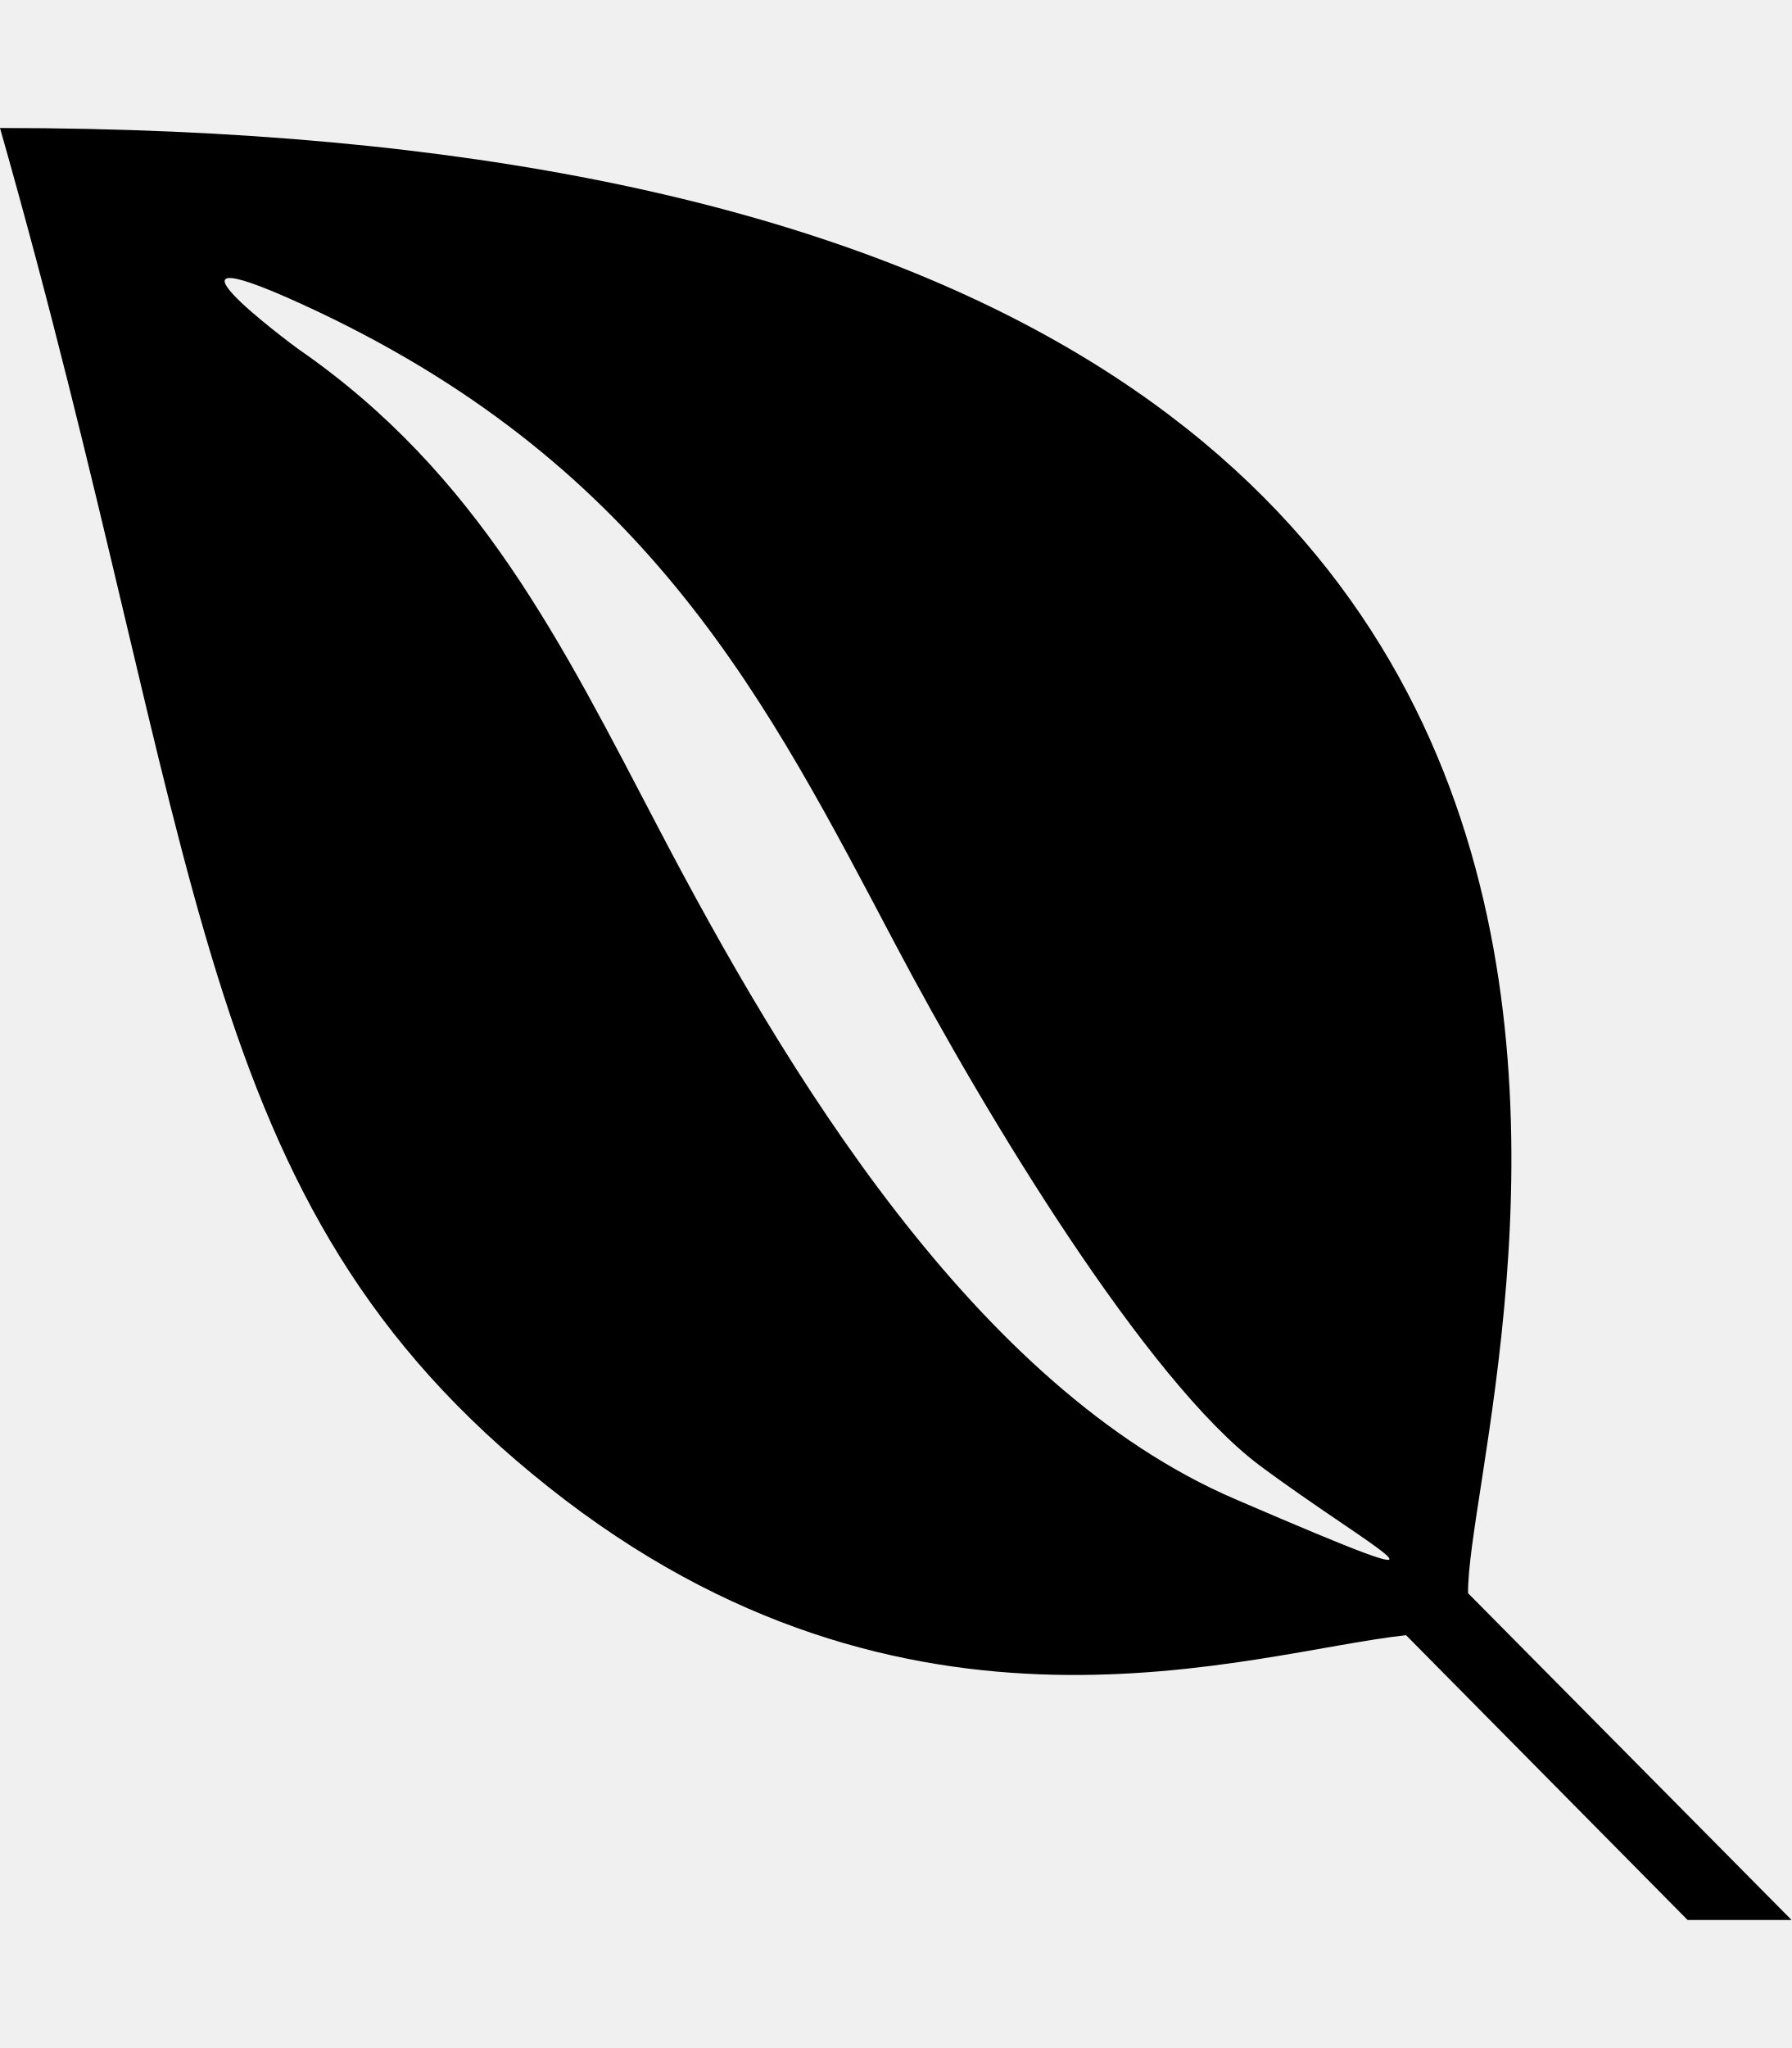
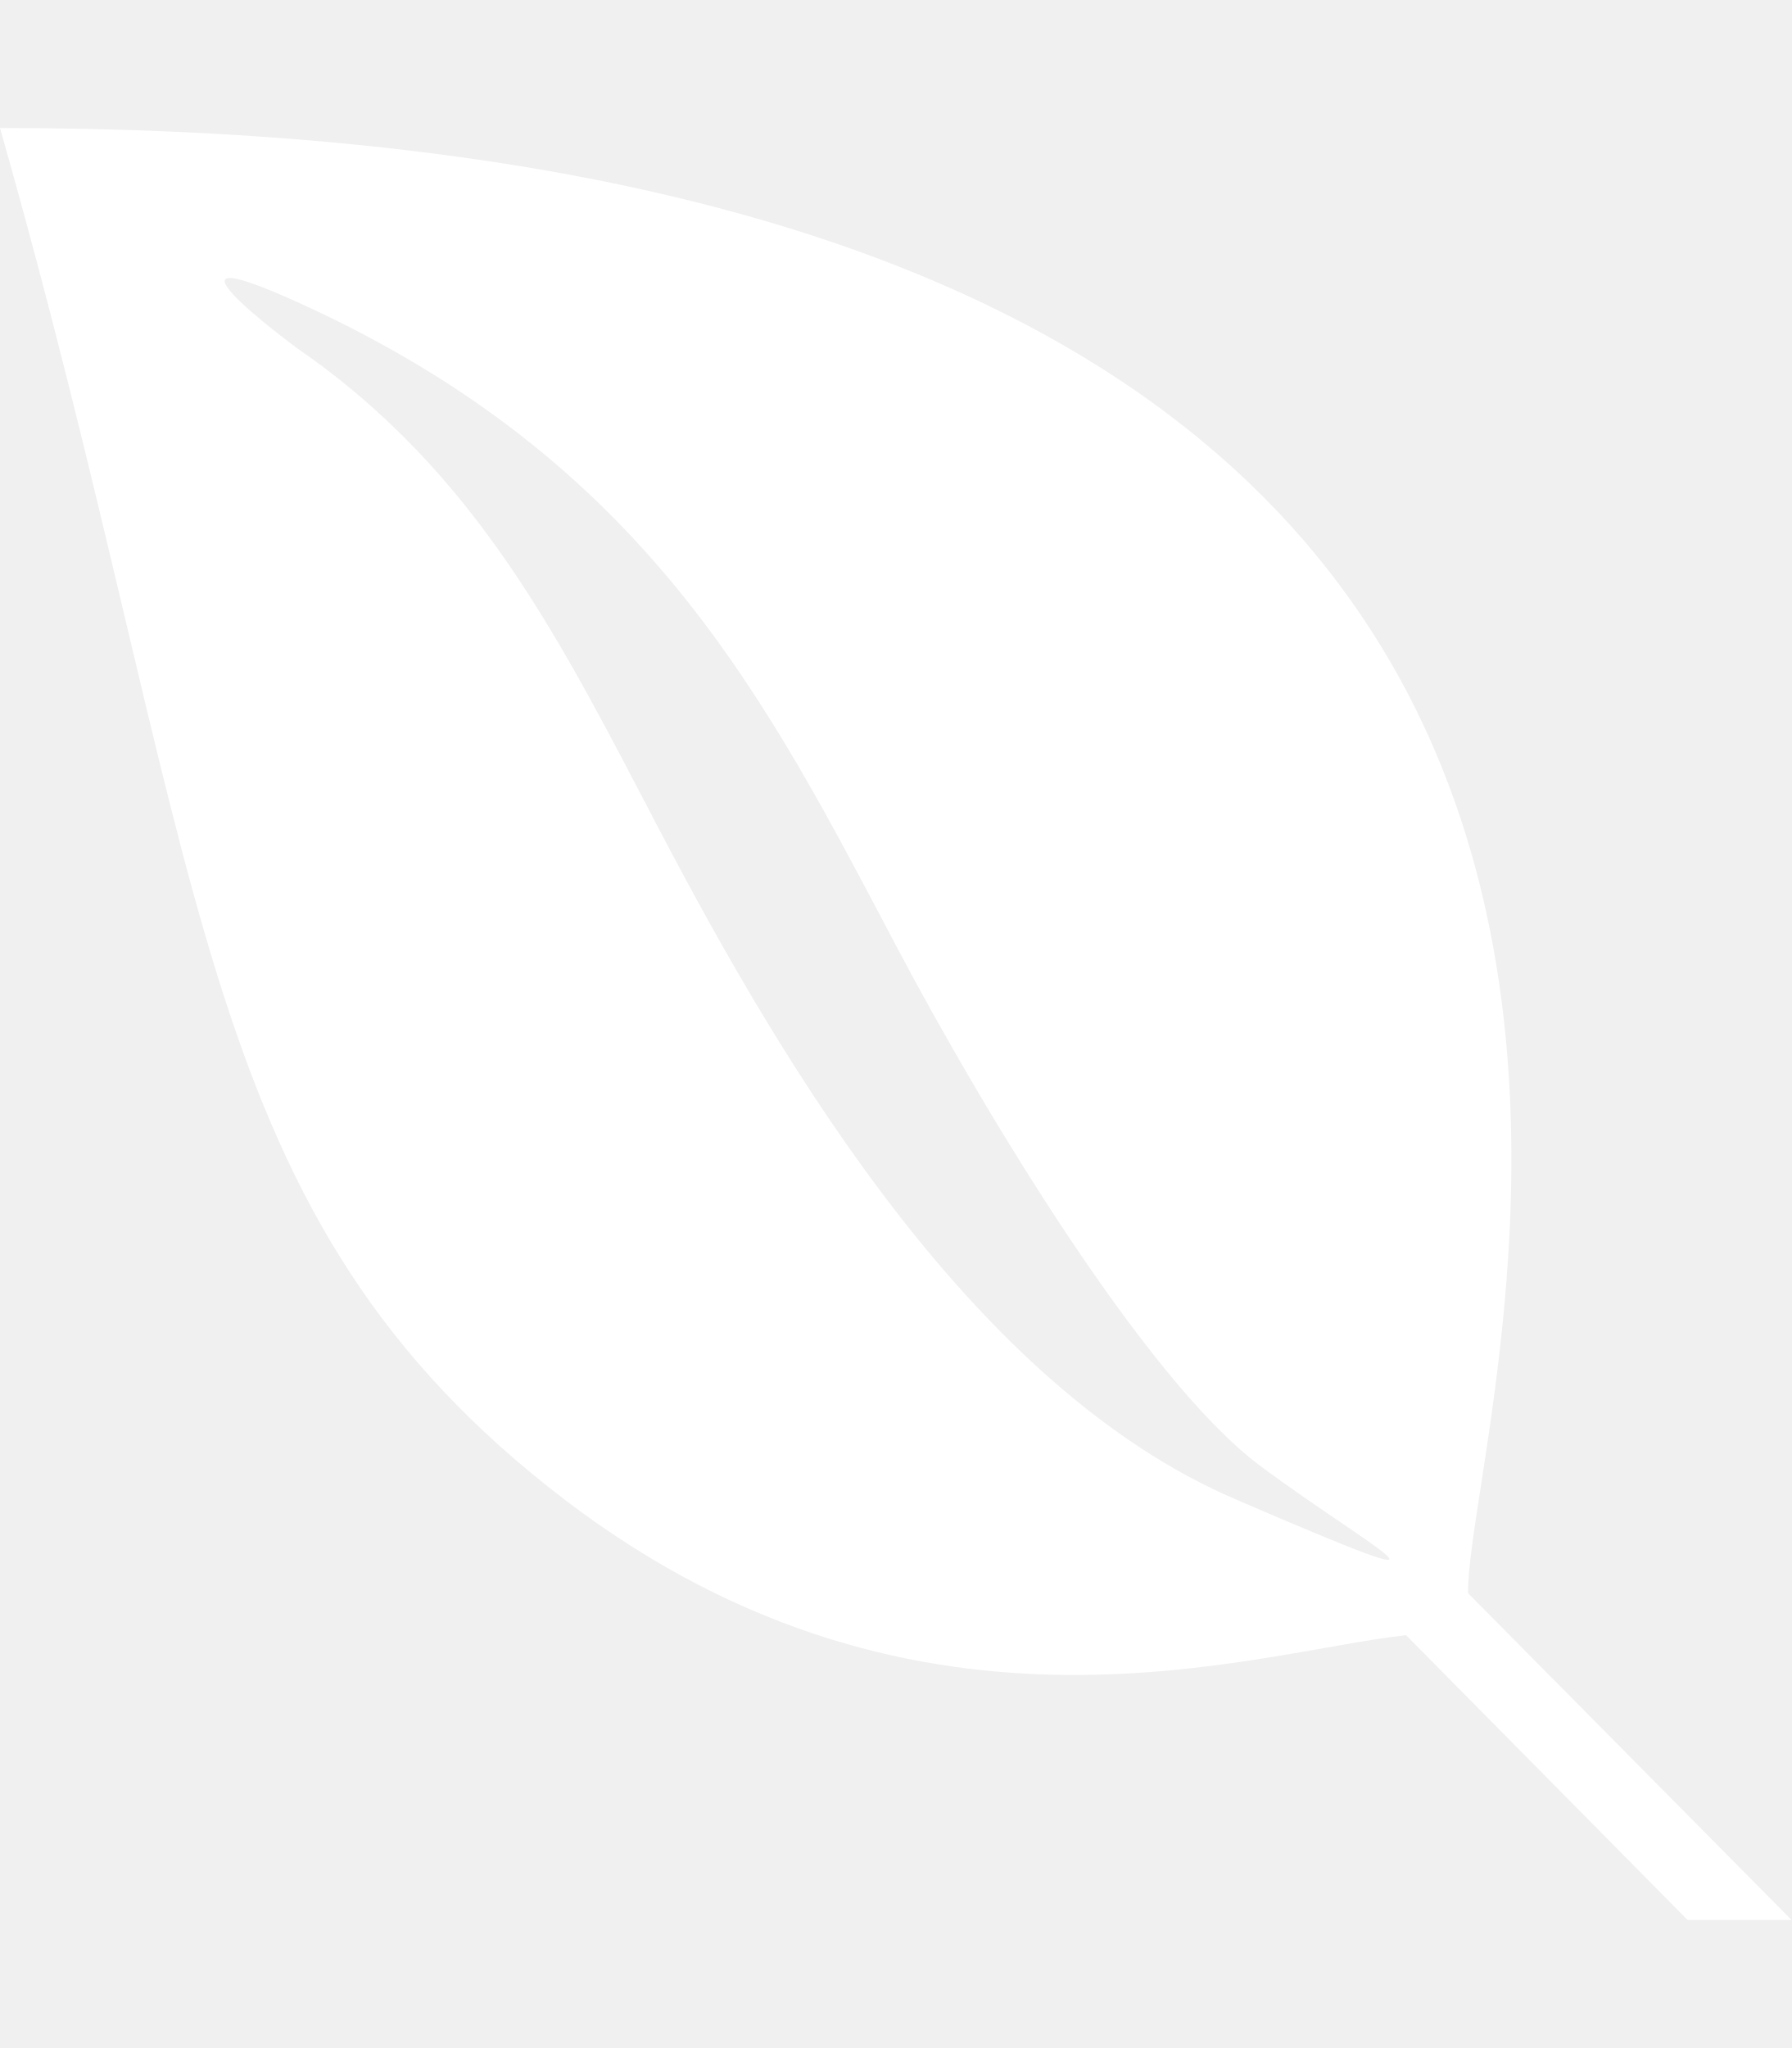
<svg xmlns="http://www.w3.org/2000/svg" viewBox="0 0 448 512">
-   <path d="M0 32c477.6 0 366.6 317.3 367.1 366.3L448 480h-26l-70.4-71.2c-39 4.2-124.4 34.5-214.4-37C47 300.3 52 214.7 0 32zm79.7 46c-49.7-23.5-5.2 9.2-5.2 9.2 45.2 31.2 66 73.7 90.2 119.9 31.5 60.2 79 139.7 144.2 167.7 65 28 34.2 12.5 6-8.5-28.2-21.2-68.2-87-91-130.2-31.7-60-61-118.6-144.2-158.1z" />
+   <path fill="#ffffff" d="M0 32c477.6 0 366.6 317.3 367.1 366.3L448 480h-26l-70.4-71.2c-39 4.2-124.4 34.5-214.4-37C47 300.3 52 214.7 0 32zm79.7 46c-49.7-23.5-5.2 9.2-5.2 9.2 45.2 31.2 66 73.7 90.2 119.9 31.5 60.2 79 139.7 144.2 167.7 65 28 34.2 12.5 6-8.5-28.2-21.2-68.2-87-91-130.2-31.7-60-61-118.6-144.2-158.1z" />
</svg>
